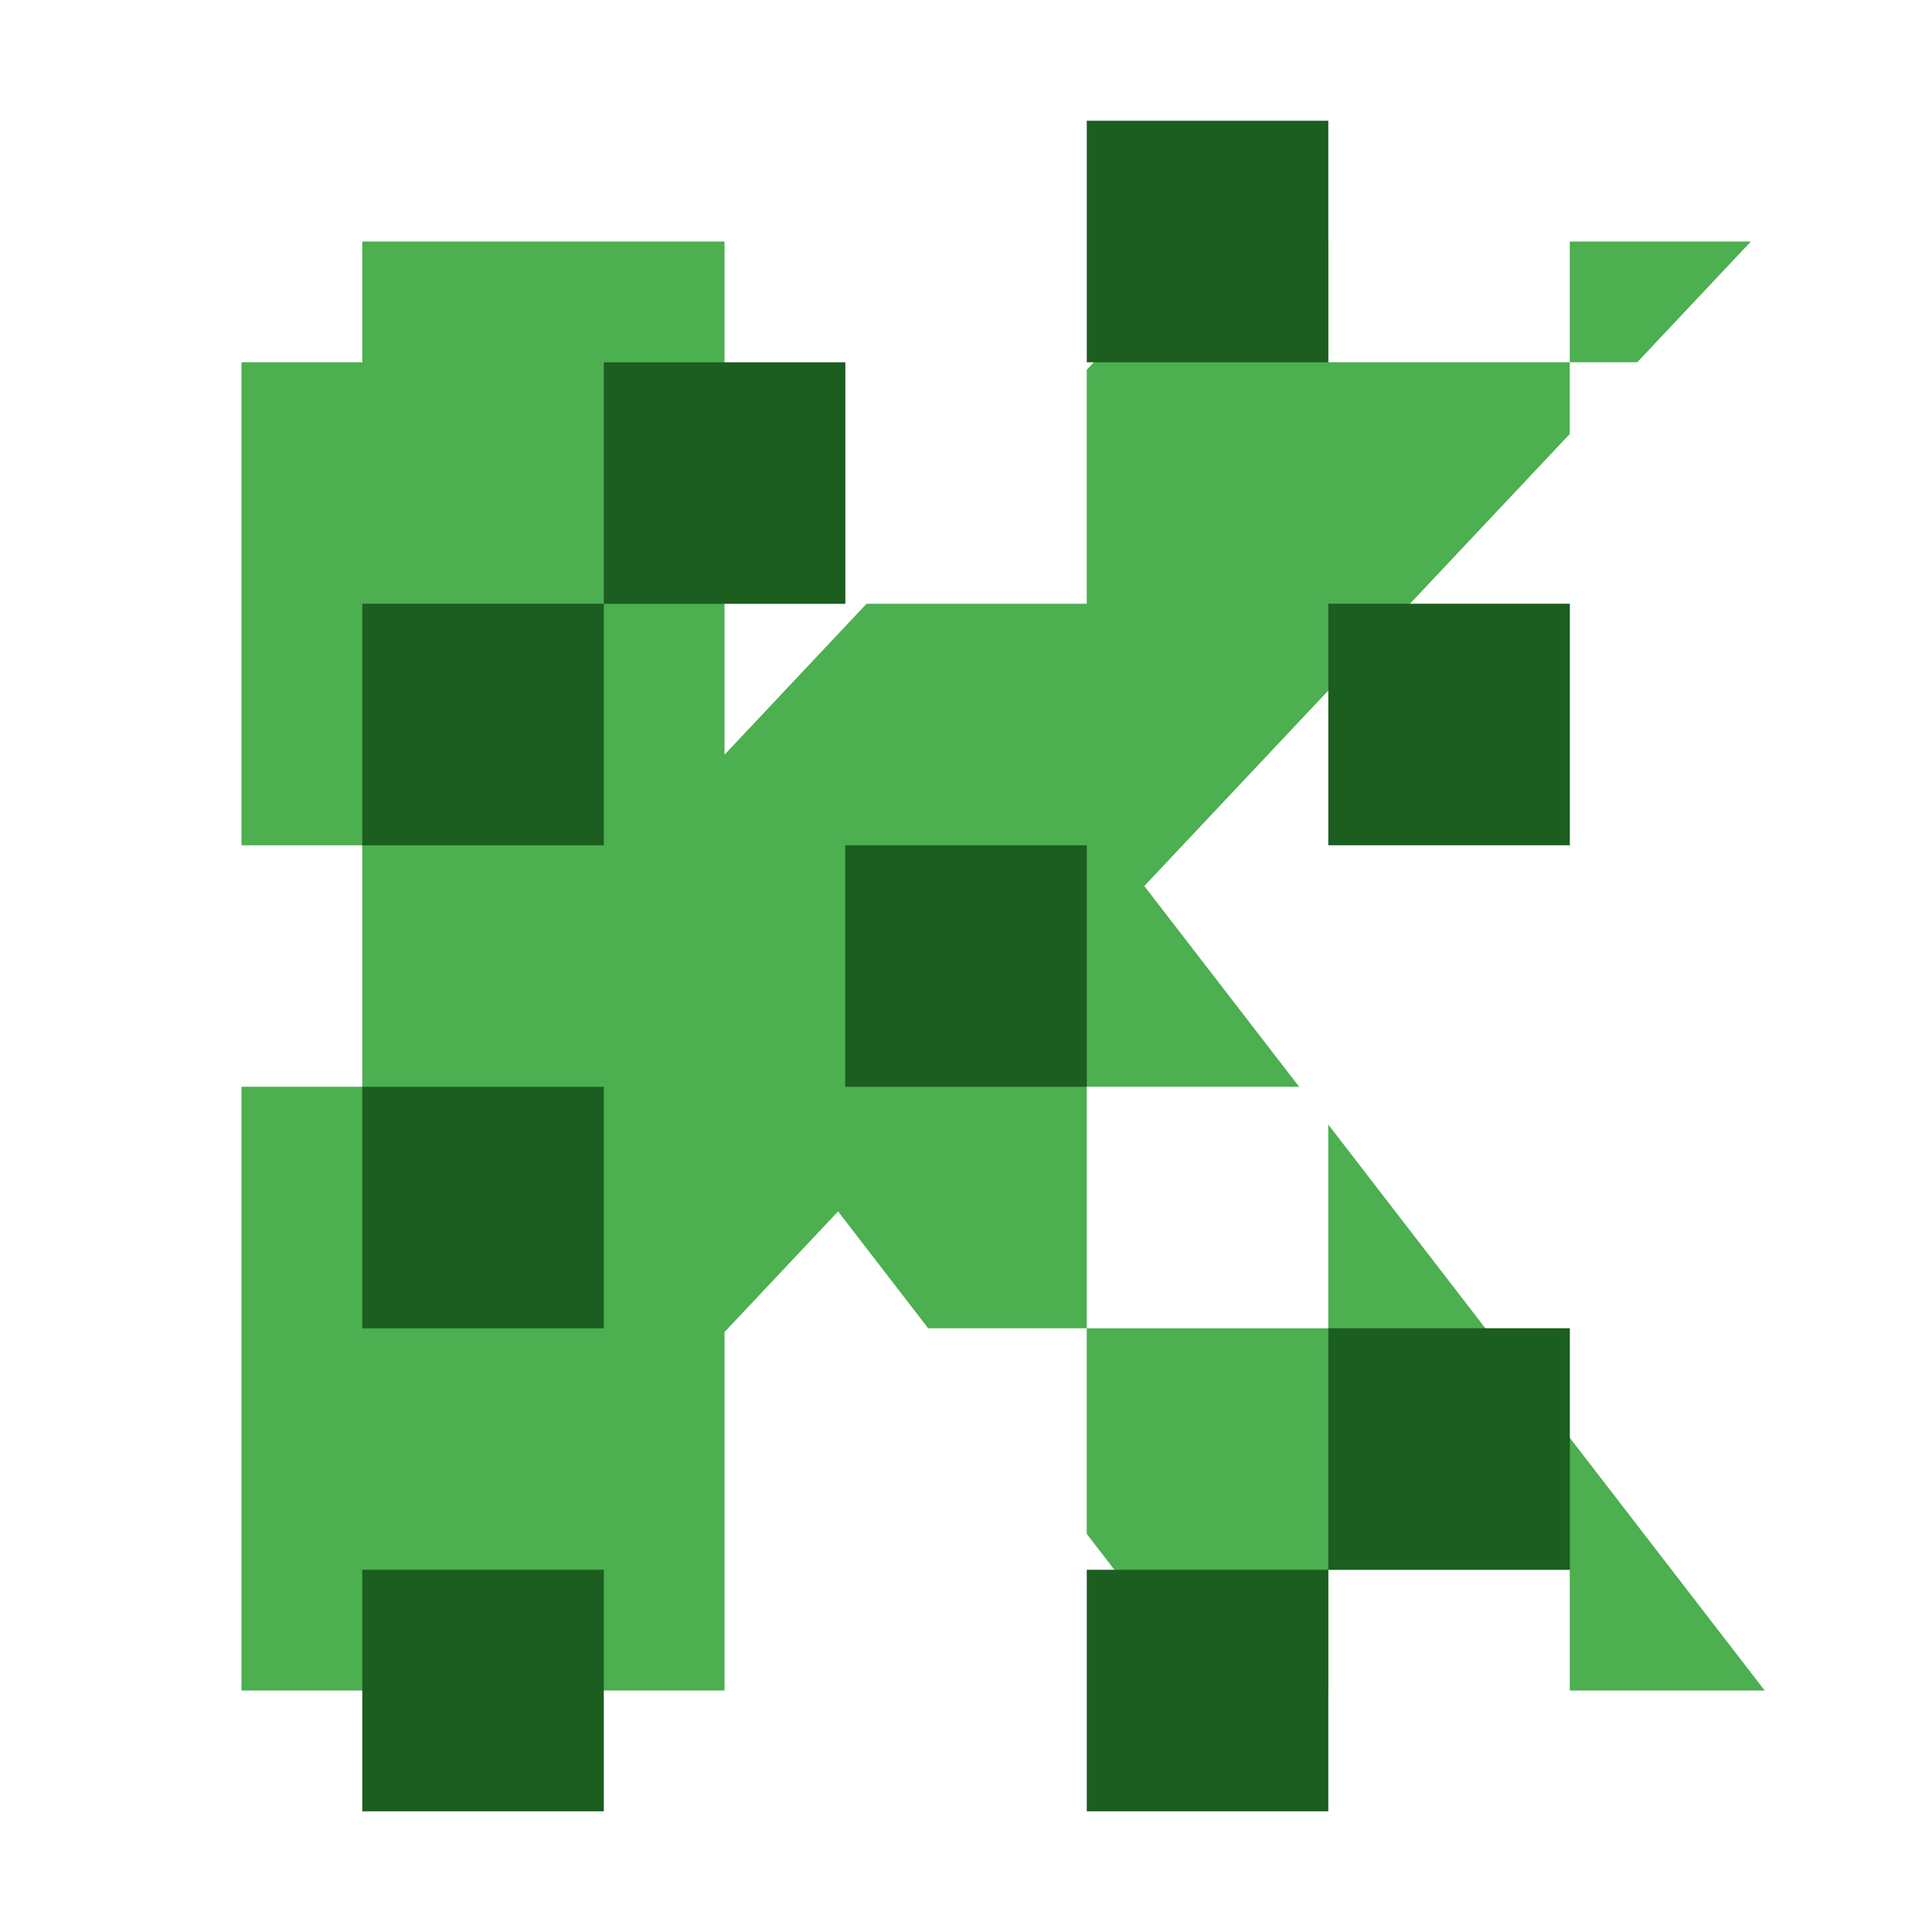
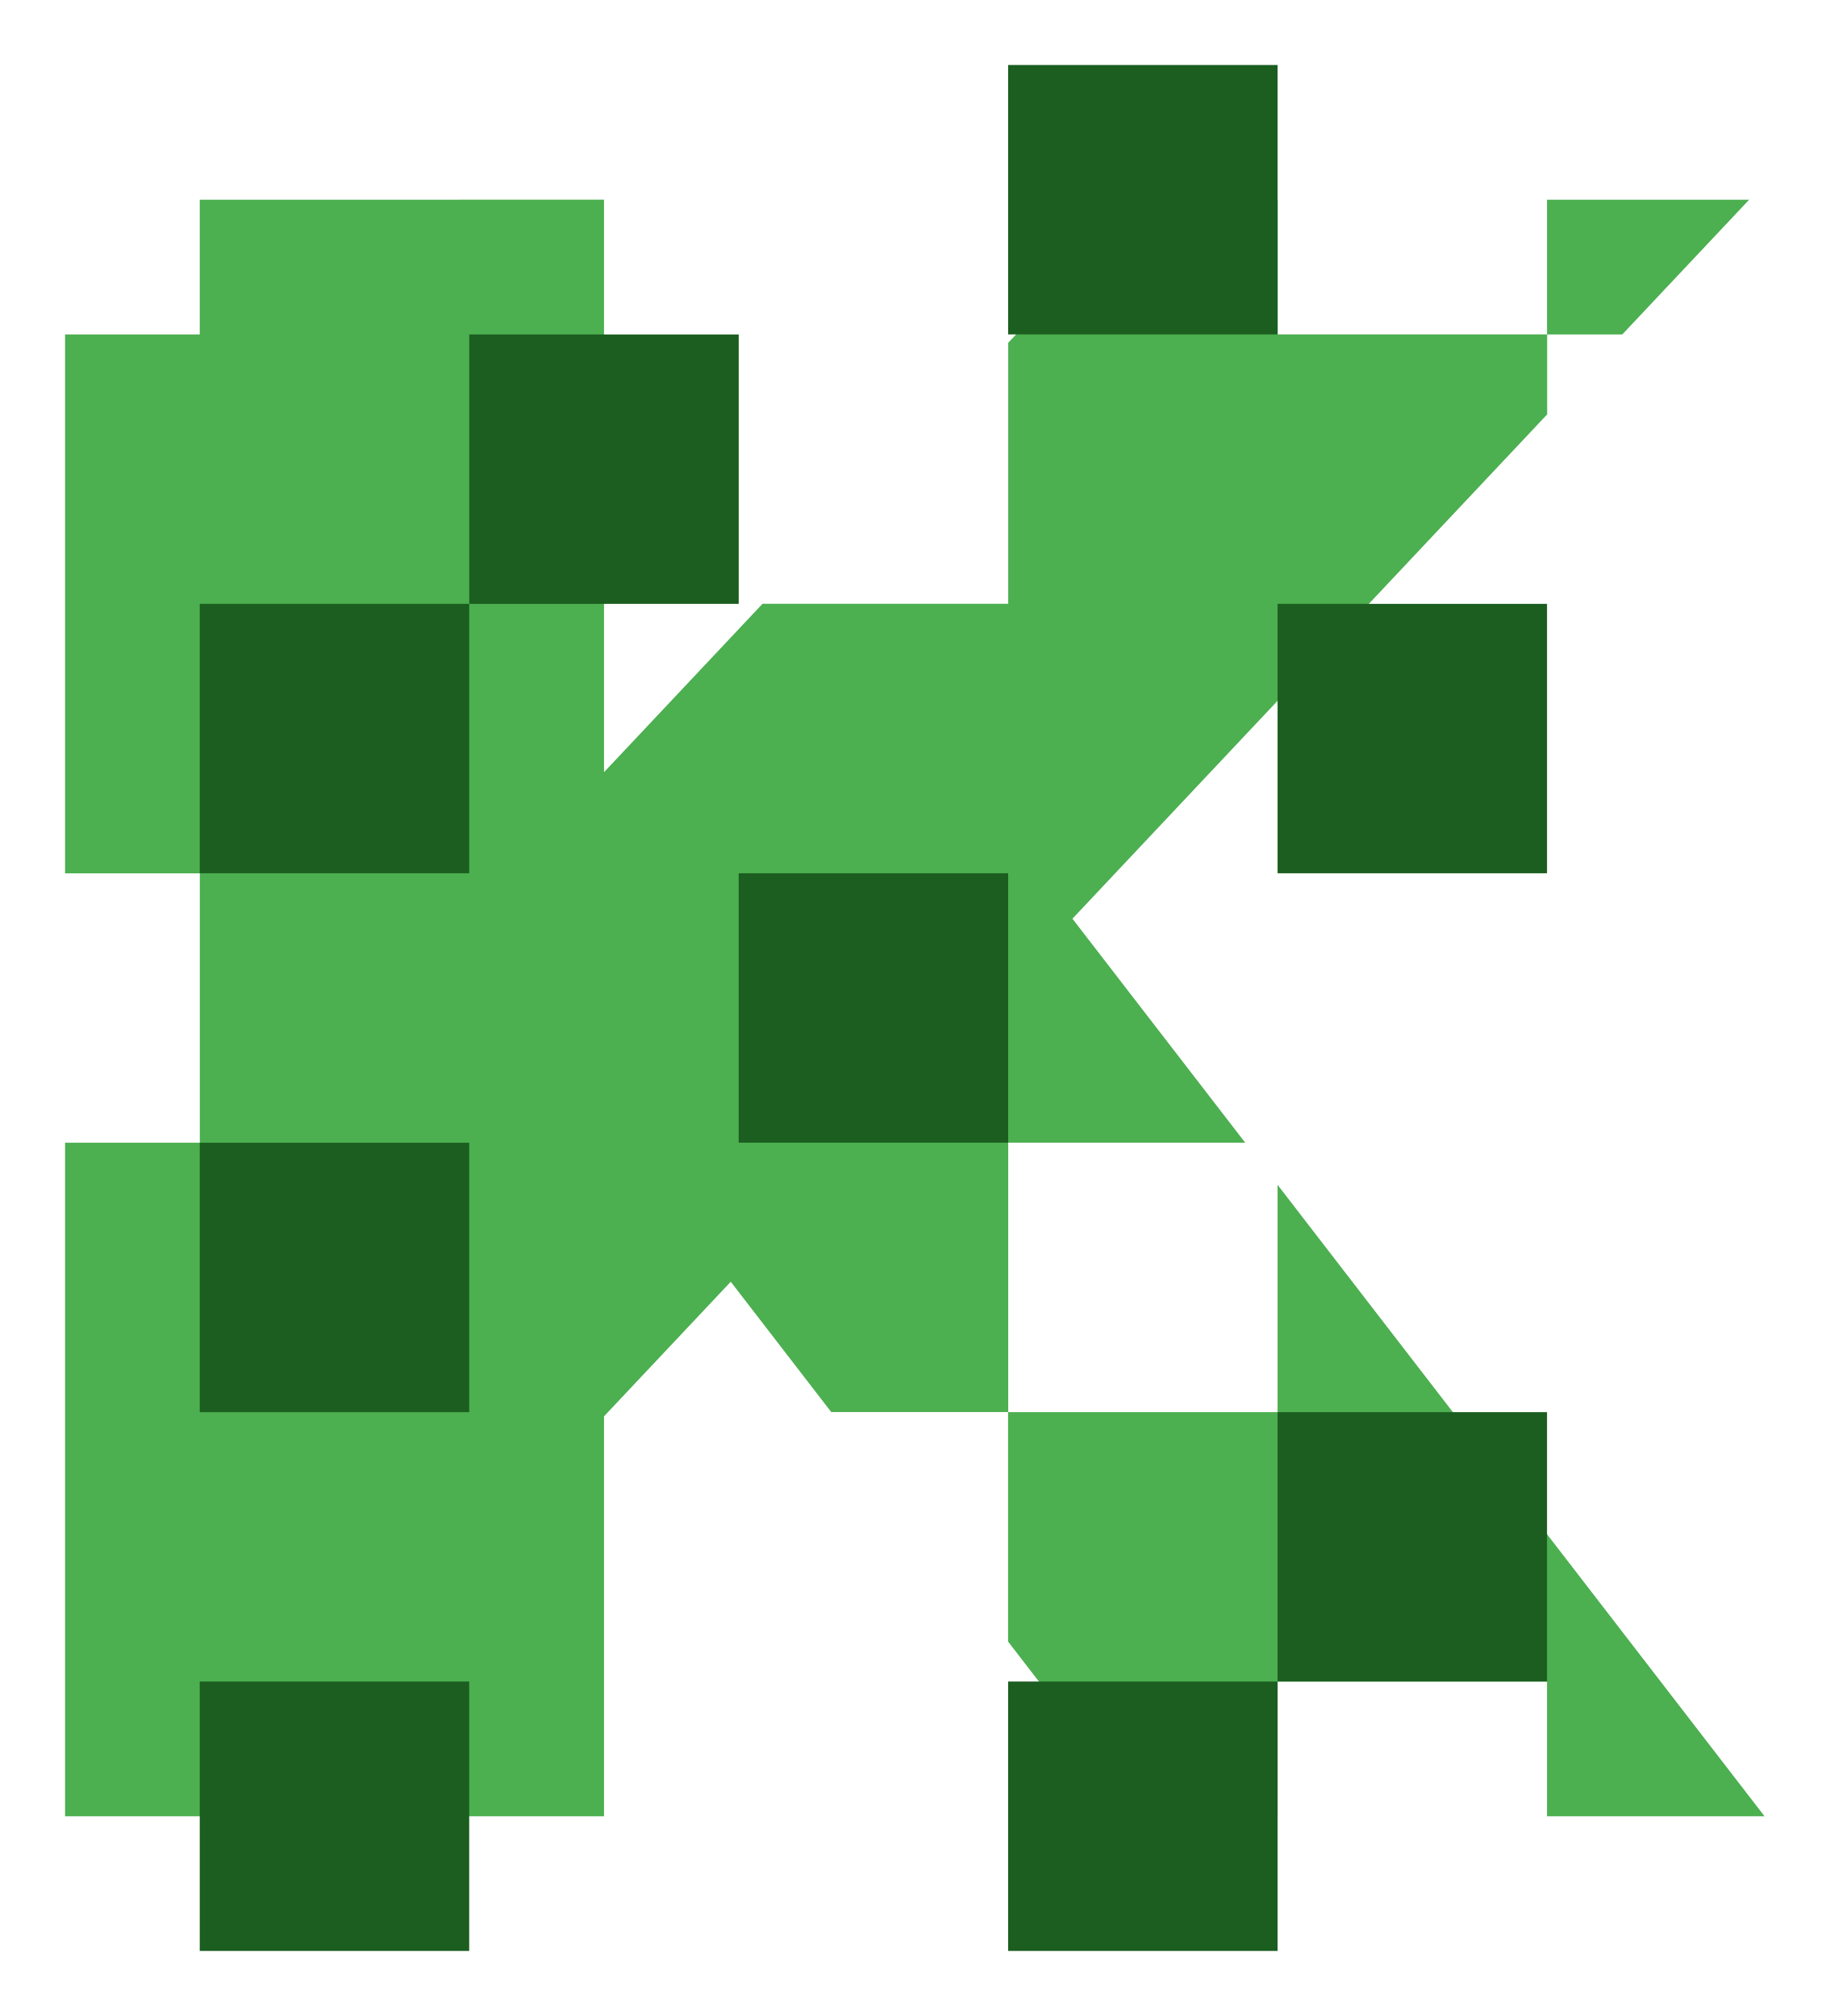
- <svg xmlns="http://www.w3.org/2000/svg" xmlns:xlink="http://www.w3.org/1999/xlink" width="64" height="64" viewBox="0 0 16.933 16.933" version="1.1" id="svg8">
-   <defs id="defs2">
-     <linearGradient id="linearGradient1059">
-       <stop style="stop-color:#ffffff;stop-opacity:1" offset="0" id="stop1055" />
-       <stop style="stop-color:#000000;stop-opacity:1" offset="1" id="stop1057" />
-     </linearGradient>
-     <radialGradient xlink:href="#linearGradient1059" id="radialGradient1061" cx="10.298" cy="292.045" fx="10.298" fy="292.045" r="8.467" gradientUnits="userSpaceOnUse" gradientTransform="matrix(-1.351833,-1.736249,1.650546,-1.285101,-476.4836,690.1882)" />
-   </defs>
-   <g id="layer1" transform="translate(0,-280.0667)">
-     <path style="opacity:1;fill:#4caf50;fill-opacity:1;stroke:none;stroke-width:0.5;stroke-linecap:round;stroke-linejoin:miter;stroke-miterlimit:4;stroke-dasharray:none;stroke-dashoffset:0;stroke-opacity:1" d="M 12 8 L 12 12 L 8 12 L 8 28 L 12 28 L 12 36 L 8 36 L 8 56 L 24 56 L 24 47.014 L 24 44.125 L 27.762 40.129 L 30.746 44 L 36 44 L 36 36 L 43.035 36 L 37.906 29.35 L 52 14.375 L 52 12 L 44 12 L 44 8 L 40 8 L 36 12.25 L 36 20 L 28.705 20 L 24 25 L 24 8 L 12 8 z M 52 12 L 54.234 12 L 58 8 L 52 8 L 52 12 z M 36 44 L 36 50.812 L 40 56 L 44 56 L 44 52 L 52 52 L 52 56 L 58.457 56 L 44 37.252 L 44 44 L 36 44 z " transform="matrix(0.2645833,0,0,0.2645833,0,280.0667)" id="rect1091" />
-     <rect style="opacity:1;fill:url(#radialGradient1061);fill-opacity:1;stroke:none;stroke-width:0.265;stroke-linecap:round;stroke-linejoin:miter;stroke-miterlimit:4;stroke-dasharray:none;stroke-dashoffset:0;stroke-opacity:1" id="rect1045" width="16.933" height="16.933" x="-25.305" y="280.067" />
-     <g id="g1043" transform="matrix(1.146147,0,0,1.146147,-25.34252,-41.04463)" style="stroke:none">
-       <g transform="matrix(-0.1114992,-0.2237586,0.2237586,-0.1114992,3.121631,293.9706)" id="g856" style="stroke:none">
-         <circle r="4.233" cy="25.008" cx="40.217" id="circle852" style="opacity:1;fill:#4caf50;fill-opacity:1;stroke:none;stroke-width:0.794;stroke-linecap:round;stroke-linejoin:miter;stroke-miterlimit:4;stroke-dasharray:none;stroke-dashoffset:0;stroke-opacity:1" />
-         <path id="path854" d="m 40.217,25.008 h 4.233" style="fill:none;fill-rule:evenodd;stroke:none;stroke-width:1.058;stroke-linecap:butt;stroke-linejoin:miter;stroke-miterlimit:4;stroke-dasharray:none;stroke-opacity:1" />
-       </g>
-       <g id="g879" transform="matrix(0.01997729,0.2492005,-0.2492005,0.01997729,9.939413,273.8061)" style="stroke:none">
-         <circle style="opacity:1;fill:#4caf50;fill-opacity:1;stroke:none;stroke-width:0.794;stroke-linecap:round;stroke-linejoin:miter;stroke-miterlimit:4;stroke-dasharray:none;stroke-dashoffset:0;stroke-opacity:1" id="circle875" cx="40.217" cy="25.008" r="4.233" />
-         <path style="fill:none;fill-rule:evenodd;stroke:none;stroke-width:1.058;stroke-linecap:butt;stroke-linejoin:miter;stroke-miterlimit:4;stroke-dasharray:none;stroke-opacity:1" d="m 40.217,25.008 h 4.233" id="path877" />
-       </g>
-       <g transform="matrix(-0.2416956,-0.06390033,0.06390033,-0.2416956,11.91162,295.0309)" id="g885" style="stroke:none">
-         <circle r="4.233" cy="25.008" cx="40.217" id="circle881" style="opacity:1;fill:#4caf50;fill-opacity:1;stroke:none;stroke-width:0.794;stroke-linecap:round;stroke-linejoin:miter;stroke-miterlimit:4;stroke-dasharray:none;stroke-dashoffset:0;stroke-opacity:1" />
-         <path id="path883" d="m 40.217,25.008 h 4.233" style="fill:none;fill-rule:evenodd;stroke:none;stroke-width:1.058;stroke-linecap:butt;stroke-linejoin:miter;stroke-miterlimit:4;stroke-dasharray:none;stroke-opacity:1" />
-       </g>
-       <g id="g891" transform="matrix(0.01831691,0.2493281,-0.2493281,0.01831691,10.16352,277.8716)" style="stroke:none">
-         <circle style="opacity:1;fill:#4caf50;fill-opacity:1;stroke:none;stroke-width:0.794;stroke-linecap:round;stroke-linejoin:miter;stroke-miterlimit:4;stroke-dasharray:none;stroke-dashoffset:0;stroke-opacity:1" id="circle887" cx="40.217" cy="25.008" r="4.233" />
-         <path style="fill:none;fill-rule:evenodd;stroke:none;stroke-width:1.058;stroke-linecap:butt;stroke-linejoin:miter;stroke-miterlimit:4;stroke-dasharray:none;stroke-opacity:1" d="m 40.217,25.008 h 4.233" id="path889" />
-       </g>
-       <g transform="matrix(-0.04792485,0.2453634,-0.2453634,-0.04792485,11.94375,281.7062)" id="g897" style="stroke:none">
-         <circle r="4.233" cy="25.008" cx="40.217" id="circle893" style="opacity:1;fill:#4caf50;fill-opacity:1;stroke:none;stroke-width:0.794;stroke-linecap:round;stroke-linejoin:miter;stroke-miterlimit:4;stroke-dasharray:none;stroke-dashoffset:0;stroke-opacity:1" />
-         <path id="path895" d="m 40.217,25.008 h 4.233" style="fill:none;fill-rule:evenodd;stroke:none;stroke-width:1.058;stroke-linecap:butt;stroke-linejoin:miter;stroke-miterlimit:4;stroke-dasharray:none;stroke-opacity:1" />
-       </g>
-       <g id="g903" transform="matrix(0.2193553,-0.1199301,0.1199301,0.2193553,-7.923679,291.8654)" style="stroke:none">
-         <circle style="opacity:1;fill:#4caf50;fill-opacity:1;stroke:none;stroke-width:0.794;stroke-linecap:round;stroke-linejoin:miter;stroke-miterlimit:4;stroke-dasharray:none;stroke-dashoffset:0;stroke-opacity:1" id="circle899" cx="40.217" cy="25.008" r="4.233" />
-         <path style="fill:none;fill-rule:evenodd;stroke:none;stroke-width:1.058;stroke-linecap:butt;stroke-linejoin:miter;stroke-miterlimit:4;stroke-dasharray:none;stroke-opacity:1" d="m 40.217,25.008 h 4.233" id="path901" />
-       </g>
-       <g transform="matrix(0.08682859,-0.2344372,0.2344372,0.08682859,-3.443749,293.8629)" id="g909" style="stroke:none">
-         <circle r="4.233" cy="25.008" cx="40.217" id="circle905" style="opacity:1;fill:#4caf50;fill-opacity:1;stroke:none;stroke-width:0.794;stroke-linecap:round;stroke-linejoin:miter;stroke-miterlimit:4;stroke-dasharray:none;stroke-dashoffset:0;stroke-opacity:1" />
-         <path id="path907" d="m 40.217,25.008 h 4.233" style="fill:none;fill-rule:evenodd;stroke:none;stroke-width:1.058;stroke-linecap:butt;stroke-linejoin:miter;stroke-miterlimit:4;stroke-dasharray:none;stroke-opacity:1" />
-       </g>
-       <g id="g915" transform="matrix(0.2253043,-0.108342,0.108342,0.2253043,-4.211593,283.936)" style="stroke:none">
-         <circle style="opacity:1;fill:#4caf50;fill-opacity:1;stroke:none;stroke-width:0.794;stroke-linecap:round;stroke-linejoin:miter;stroke-miterlimit:4;stroke-dasharray:none;stroke-dashoffset:0;stroke-opacity:1" id="circle911" cx="40.217" cy="25.008" r="4.233" />
-         <path style="fill:none;fill-rule:evenodd;stroke:none;stroke-width:1.058;stroke-linecap:butt;stroke-linejoin:miter;stroke-miterlimit:4;stroke-dasharray:none;stroke-opacity:1" d="m 40.217,25.008 h 4.233" id="path913" />
-       </g>
-       <g transform="matrix(-0.2313219,-0.09481656,0.09481656,-0.2313219,16.15406,293.498)" id="g921" style="stroke:none">
-         <circle r="4.233" cy="25.008" cx="40.217" id="circle917" style="opacity:1;fill:#4caf50;fill-opacity:1;stroke:none;stroke-width:0.794;stroke-linecap:round;stroke-linejoin:miter;stroke-miterlimit:4;stroke-dasharray:none;stroke-dashoffset:0;stroke-opacity:1" />
-         <path id="path919" d="m 40.217,25.008 h 4.233" style="fill:none;fill-rule:evenodd;stroke:none;stroke-width:1.058;stroke-linecap:butt;stroke-linejoin:miter;stroke-miterlimit:4;stroke-dasharray:none;stroke-opacity:1" />
-       </g>
-       <g id="g927" transform="matrix(-0.2352693,0.08454779,-0.08454779,-0.2352693,18.4092,291.0119)" style="stroke:none">
-         <circle style="opacity:1;fill:#4caf50;fill-opacity:1;stroke:none;stroke-width:0.794;stroke-linecap:round;stroke-linejoin:miter;stroke-miterlimit:4;stroke-dasharray:none;stroke-dashoffset:0;stroke-opacity:1" id="circle923" cx="40.217" cy="25.008" r="4.233" />
-         <path style="fill:none;fill-rule:evenodd;stroke:none;stroke-width:1.058;stroke-linecap:butt;stroke-linejoin:miter;stroke-miterlimit:4;stroke-dasharray:none;stroke-opacity:1" d="m 40.217,25.008 h 4.233" id="path925" />
-       </g>
-       <g transform="matrix(0.2267731,-0.1052329,0.1052329,0.2267731,-2.937481,287.9328)" id="g933" style="stroke:none">
-         <circle r="4.233" cy="25.008" cx="40.217" id="circle929" style="opacity:1;fill:#4caf50;fill-opacity:1;stroke:none;stroke-width:0.794;stroke-linecap:round;stroke-linejoin:miter;stroke-miterlimit:4;stroke-dasharray:none;stroke-dashoffset:0;stroke-opacity:1" />
-         <path id="path931" d="m 40.217,25.008 h 4.233" style="fill:none;fill-rule:evenodd;stroke:none;stroke-width:1.058;stroke-linecap:butt;stroke-linejoin:miter;stroke-miterlimit:4;stroke-dasharray:none;stroke-opacity:1" />
-       </g>
-       <g id="g939" transform="matrix(-0.1726776,-0.1807829,0.1807829,-0.1726776,12.08121,302.9224)" style="stroke:none">
-         <circle style="opacity:1;fill:#4caf50;fill-opacity:1;stroke:none;stroke-width:0.794;stroke-linecap:round;stroke-linejoin:miter;stroke-miterlimit:4;stroke-dasharray:none;stroke-dashoffset:0;stroke-opacity:1" id="circle935" cx="40.217" cy="25.008" r="4.233" />
-         <path style="fill:none;fill-rule:evenodd;stroke:none;stroke-width:1.058;stroke-linecap:butt;stroke-linejoin:miter;stroke-miterlimit:4;stroke-dasharray:none;stroke-opacity:1" d="m 40.217,25.008 h 4.233" id="path937" />
-       </g>
-       <g transform="matrix(0,-0.25,0.25,0,4.798431,302.9766)" id="g951" style="stroke:none">
-         <circle r="4.233" cy="25.008" cx="40.217" id="circle947" style="opacity:1;fill:#4caf50;fill-opacity:1;stroke:none;stroke-width:0.794;stroke-linecap:round;stroke-linejoin:miter;stroke-miterlimit:4;stroke-dasharray:none;stroke-dashoffset:0;stroke-opacity:1" />
-         <path id="path949" d="m 40.217,25.008 h 4.233" style="fill:none;fill-rule:evenodd;stroke:none;stroke-width:1.058;stroke-linecap:butt;stroke-linejoin:miter;stroke-miterlimit:4;stroke-dasharray:none;stroke-opacity:1" />
-       </g>
-       <g id="g957" transform="matrix(0.2440978,-0.05400246,0.05400246,0.2440978,-0.5579704,278.3304)" style="stroke:none">
-         <circle style="opacity:1;fill:#4caf50;fill-opacity:1;stroke:none;stroke-width:0.794;stroke-linecap:round;stroke-linejoin:miter;stroke-miterlimit:4;stroke-dasharray:none;stroke-dashoffset:0;stroke-opacity:1" id="circle953" cx="40.217" cy="25.008" r="4.233" />
-         <path style="fill:none;fill-rule:evenodd;stroke:none;stroke-width:1.058;stroke-linecap:butt;stroke-linejoin:miter;stroke-miterlimit:4;stroke-dasharray:none;stroke-opacity:1" d="m 40.217,25.008 h 4.233" id="path955" />
-       </g>
+ <svg xmlns="http://www.w3.org/2000/svg" width="56.259" height="62" viewBox="0 0 14.885 16.404" version="1.1" id="svg8">
+   <defs id="defs2" />
+   <g id="layer1" transform="translate(-2.570222,-280.3691)">
+     <g id="g882" transform="matrix(0.5178572,0,0,0.5178572,2.003257,142.9885)">
+       <path id="rect1091" d="m 4.233,268.425 v 2.117 H 2.117 v 8.467 h 2.117 v 4.233 H 2.117 v 10.583 h 8.467 v -4.755 -1.529 l 1.991,-2.115 1.579,2.048 h 2.78 v -4.233 h 3.723 l -2.714,-3.519 7.458,-7.924 v -1.257 h -4.233 v -2.117 h -2.117 l -2.117,2.249 v 4.101 h -3.86 l -2.49,2.646 v -8.996 z m 21.166,2.117 h 1.182 l 1.993,-2.117 h -3.175 z m -8.467,16.933 v 3.605 l 2.117,2.745 h 2.117 v -2.117 h 4.233 v 2.117 h 3.417 l -7.65,-9.921 v 3.571 z" style="opacity:1;fill:#4caf50;fill-opacity:1;stroke:none;stroke-width:0.265;stroke-linecap:round;stroke-linejoin:miter;stroke-miterlimit:4;stroke-dasharray:none;stroke-dashoffset:0;stroke-opacity:1" />
+       <rect y="266.308" x="16.933" height="4.233" width="4.233" id="rect1101" style="opacity:1;fill:#1b5e20;fill-opacity:1;stroke:none;stroke-width:0.265;stroke-linecap:round;stroke-linejoin:miter;stroke-miterlimit:4;stroke-dasharray:none;stroke-dashoffset:0;stroke-opacity:1" />
+       <rect style="opacity:1;fill:#1b5e20;fill-opacity:1;stroke:none;stroke-width:0.265;stroke-linecap:round;stroke-linejoin:miter;stroke-miterlimit:4;stroke-dasharray:none;stroke-dashoffset:0;stroke-opacity:1" id="rect1109" width="4.233" height="4.233" x="21.166" y="274.775" />
+       <rect y="291.708" x="16.933" height="4.233" width="4.233" id="rect1119" style="opacity:1;fill:#1b5e20;fill-opacity:1;stroke:none;stroke-width:0.265;stroke-linecap:round;stroke-linejoin:miter;stroke-miterlimit:4;stroke-dasharray:none;stroke-dashoffset:0;stroke-opacity:1" />
+       <rect style="opacity:1;fill:#1b5e20;fill-opacity:1;stroke:none;stroke-width:0.265;stroke-linecap:round;stroke-linejoin:miter;stroke-miterlimit:4;stroke-dasharray:none;stroke-dashoffset:0;stroke-opacity:1" id="rect1121" width="4.233" height="4.233" x="21.166" y="287.475" />
+       <rect y="270.542" x="8.467" height="4.233" width="4.233" id="rect1123" style="opacity:1;fill:#1b5e20;fill-opacity:1;stroke:none;stroke-width:0.265;stroke-linecap:round;stroke-linejoin:miter;stroke-miterlimit:4;stroke-dasharray:none;stroke-dashoffset:0;stroke-opacity:1" />
+       <rect style="opacity:1;fill:#1b5e20;fill-opacity:1;stroke:none;stroke-width:0.265;stroke-linecap:round;stroke-linejoin:miter;stroke-miterlimit:4;stroke-dasharray:none;stroke-dashoffset:0;stroke-opacity:1" id="rect1127" width="4.233" height="4.233" x="4.233" y="283.242" />
+       <rect y="274.775" x="4.233" height="4.233" width="4.233" id="rect1129" style="opacity:1;fill:#1b5e20;fill-opacity:1;stroke:none;stroke-width:0.265;stroke-linecap:round;stroke-linejoin:miter;stroke-miterlimit:4;stroke-dasharray:none;stroke-dashoffset:0;stroke-opacity:1" />
+       <rect y="279.008" x="12.7" height="4.233" width="4.233" id="rect1133" style="opacity:1;fill:#1b5e20;fill-opacity:1;stroke:none;stroke-width:0.265;stroke-linecap:round;stroke-linejoin:miter;stroke-miterlimit:4;stroke-dasharray:none;stroke-dashoffset:0;stroke-opacity:1" />
+       <rect style="opacity:1;fill:#1b5e20;fill-opacity:1;stroke:none;stroke-width:0.265;stroke-linecap:round;stroke-linejoin:miter;stroke-miterlimit:4;stroke-dasharray:none;stroke-dashoffset:0;stroke-opacity:1" id="rect1137" width="4.233" height="4.233" x="4.233" y="291.708" />
    </g>
-     <rect style="opacity:1;fill:#1b5e20;fill-opacity:1;stroke:none;stroke-width:0.132;stroke-linecap:round;stroke-linejoin:miter;stroke-miterlimit:4;stroke-dasharray:none;stroke-dashoffset:0;stroke-opacity:1" id="rect1101" width="2.117" height="2.117" x="9.525" y="281.125" />
-     <rect y="285.358" x="11.642" height="2.117" width="2.117" id="rect1109" style="opacity:1;fill:#1b5e20;fill-opacity:1;stroke:none;stroke-width:0.132;stroke-linecap:round;stroke-linejoin:miter;stroke-miterlimit:4;stroke-dasharray:none;stroke-dashoffset:0;stroke-opacity:1" />
-     <rect style="opacity:1;fill:#1b5e20;fill-opacity:1;stroke:none;stroke-width:0.132;stroke-linecap:round;stroke-linejoin:miter;stroke-miterlimit:4;stroke-dasharray:none;stroke-dashoffset:0;stroke-opacity:1" id="rect1119" width="2.117" height="2.117" x="9.525" y="293.825" />
-     <rect y="291.708" x="11.642" height="2.117" width="2.117" id="rect1121" style="opacity:1;fill:#1b5e20;fill-opacity:1;stroke:none;stroke-width:0.132;stroke-linecap:round;stroke-linejoin:miter;stroke-miterlimit:4;stroke-dasharray:none;stroke-dashoffset:0;stroke-opacity:1" />
-     <rect style="opacity:1;fill:#1b5e20;fill-opacity:1;stroke:none;stroke-width:0.132;stroke-linecap:round;stroke-linejoin:miter;stroke-miterlimit:4;stroke-dasharray:none;stroke-dashoffset:0;stroke-opacity:1" id="rect1123" width="2.117" height="2.117" x="5.292" y="283.242" />
-     <rect y="289.592" x="3.175" height="2.117" width="2.117" id="rect1127" style="opacity:1;fill:#1b5e20;fill-opacity:1;stroke:none;stroke-width:0.132;stroke-linecap:round;stroke-linejoin:miter;stroke-miterlimit:4;stroke-dasharray:none;stroke-dashoffset:0;stroke-opacity:1" />
-     <rect style="opacity:1;fill:#1b5e20;fill-opacity:1;stroke:none;stroke-width:0.132;stroke-linecap:round;stroke-linejoin:miter;stroke-miterlimit:4;stroke-dasharray:none;stroke-dashoffset:0;stroke-opacity:1" id="rect1129" width="2.117" height="2.117" x="3.175" y="285.358" />
-     <rect style="opacity:1;fill:#1b5e20;fill-opacity:1;stroke:none;stroke-width:0.132;stroke-linecap:round;stroke-linejoin:miter;stroke-miterlimit:4;stroke-dasharray:none;stroke-dashoffset:0;stroke-opacity:1" id="rect1133" width="2.117" height="2.117" x="7.408" y="287.475" />
-     <rect y="293.825" x="3.175" height="2.117" width="2.117" id="rect1137" style="opacity:1;fill:#1b5e20;fill-opacity:1;stroke:none;stroke-width:0.132;stroke-linecap:round;stroke-linejoin:miter;stroke-miterlimit:4;stroke-dasharray:none;stroke-dashoffset:0;stroke-opacity:1" />
-     <path id="path1158" d="m -13.851,265.98 v 12.7 h 4.233 v -2.378 -0.764 l 0.995,-1.057 3.238,4.199 h 4.883 l -5.437,-7.051 5.316,-5.649 H -5.384 l -4.233,4.498 v -4.498 z" style="opacity:1;fill:#4caf50;fill-opacity:1;stroke:none;stroke-width:0.132;stroke-linecap:round;stroke-linejoin:miter;stroke-miterlimit:4;stroke-dasharray:none;stroke-dashoffset:0;stroke-opacity:1" />
  </g>
</svg>
